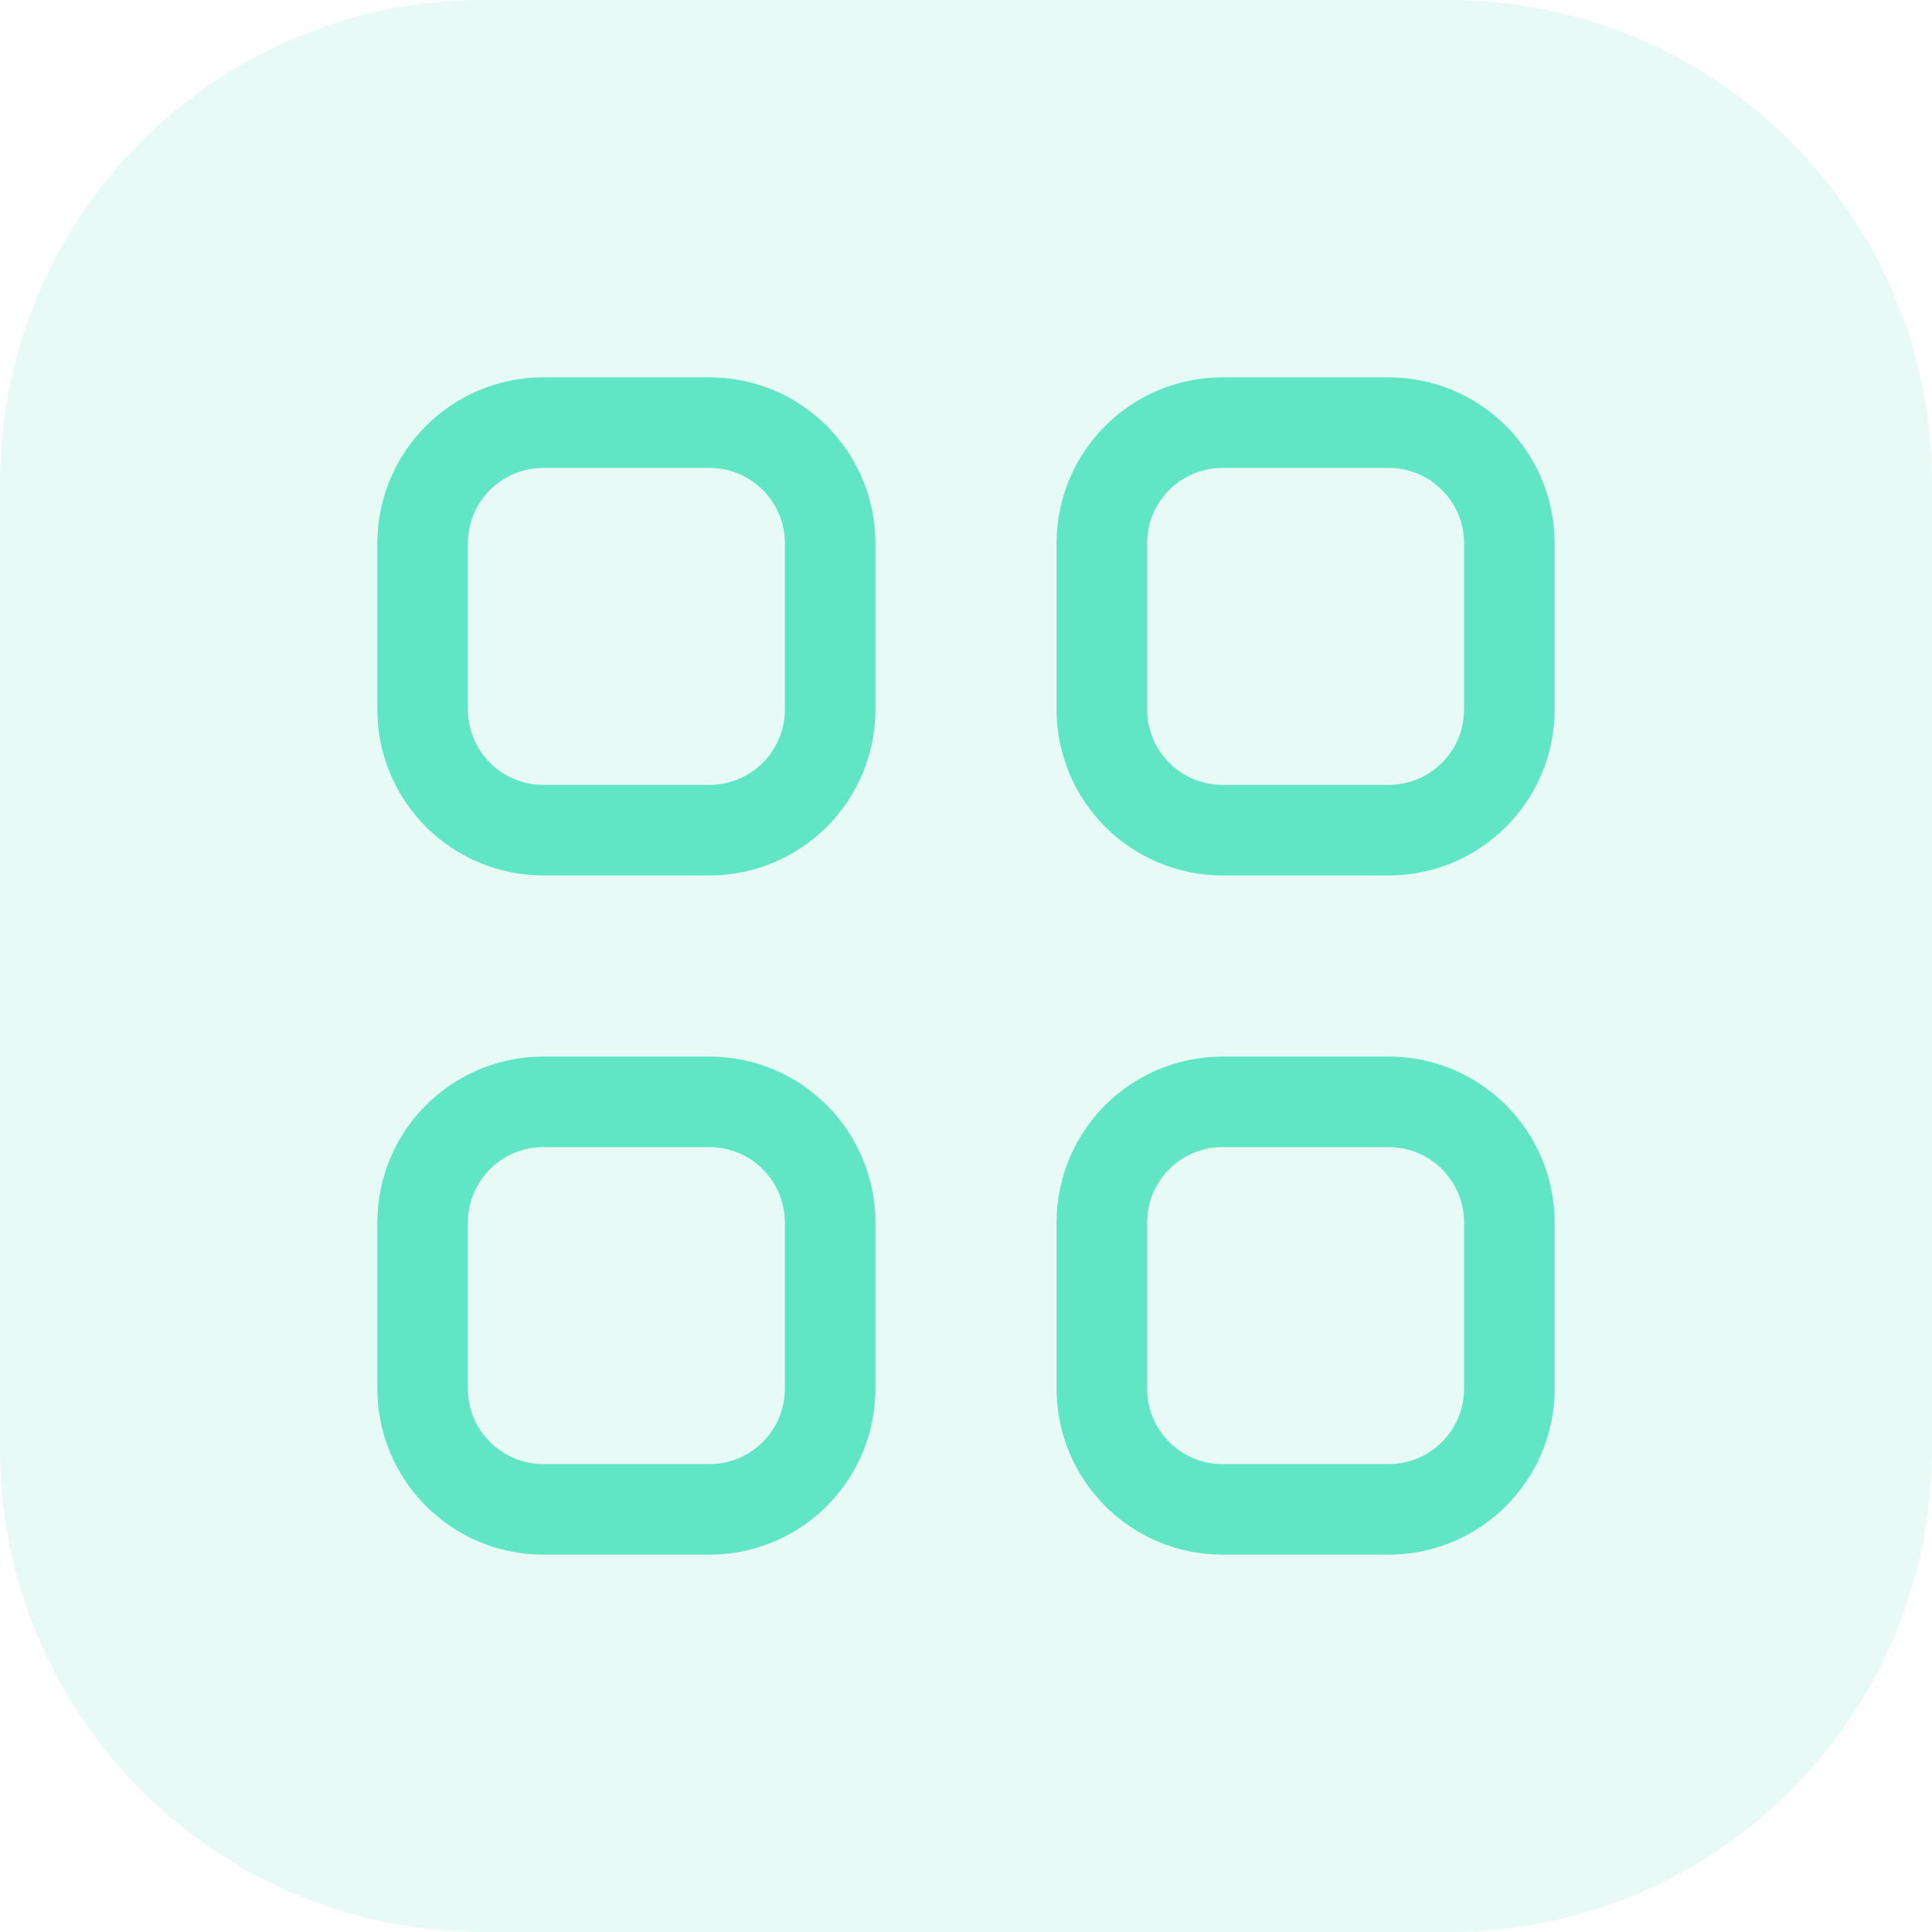
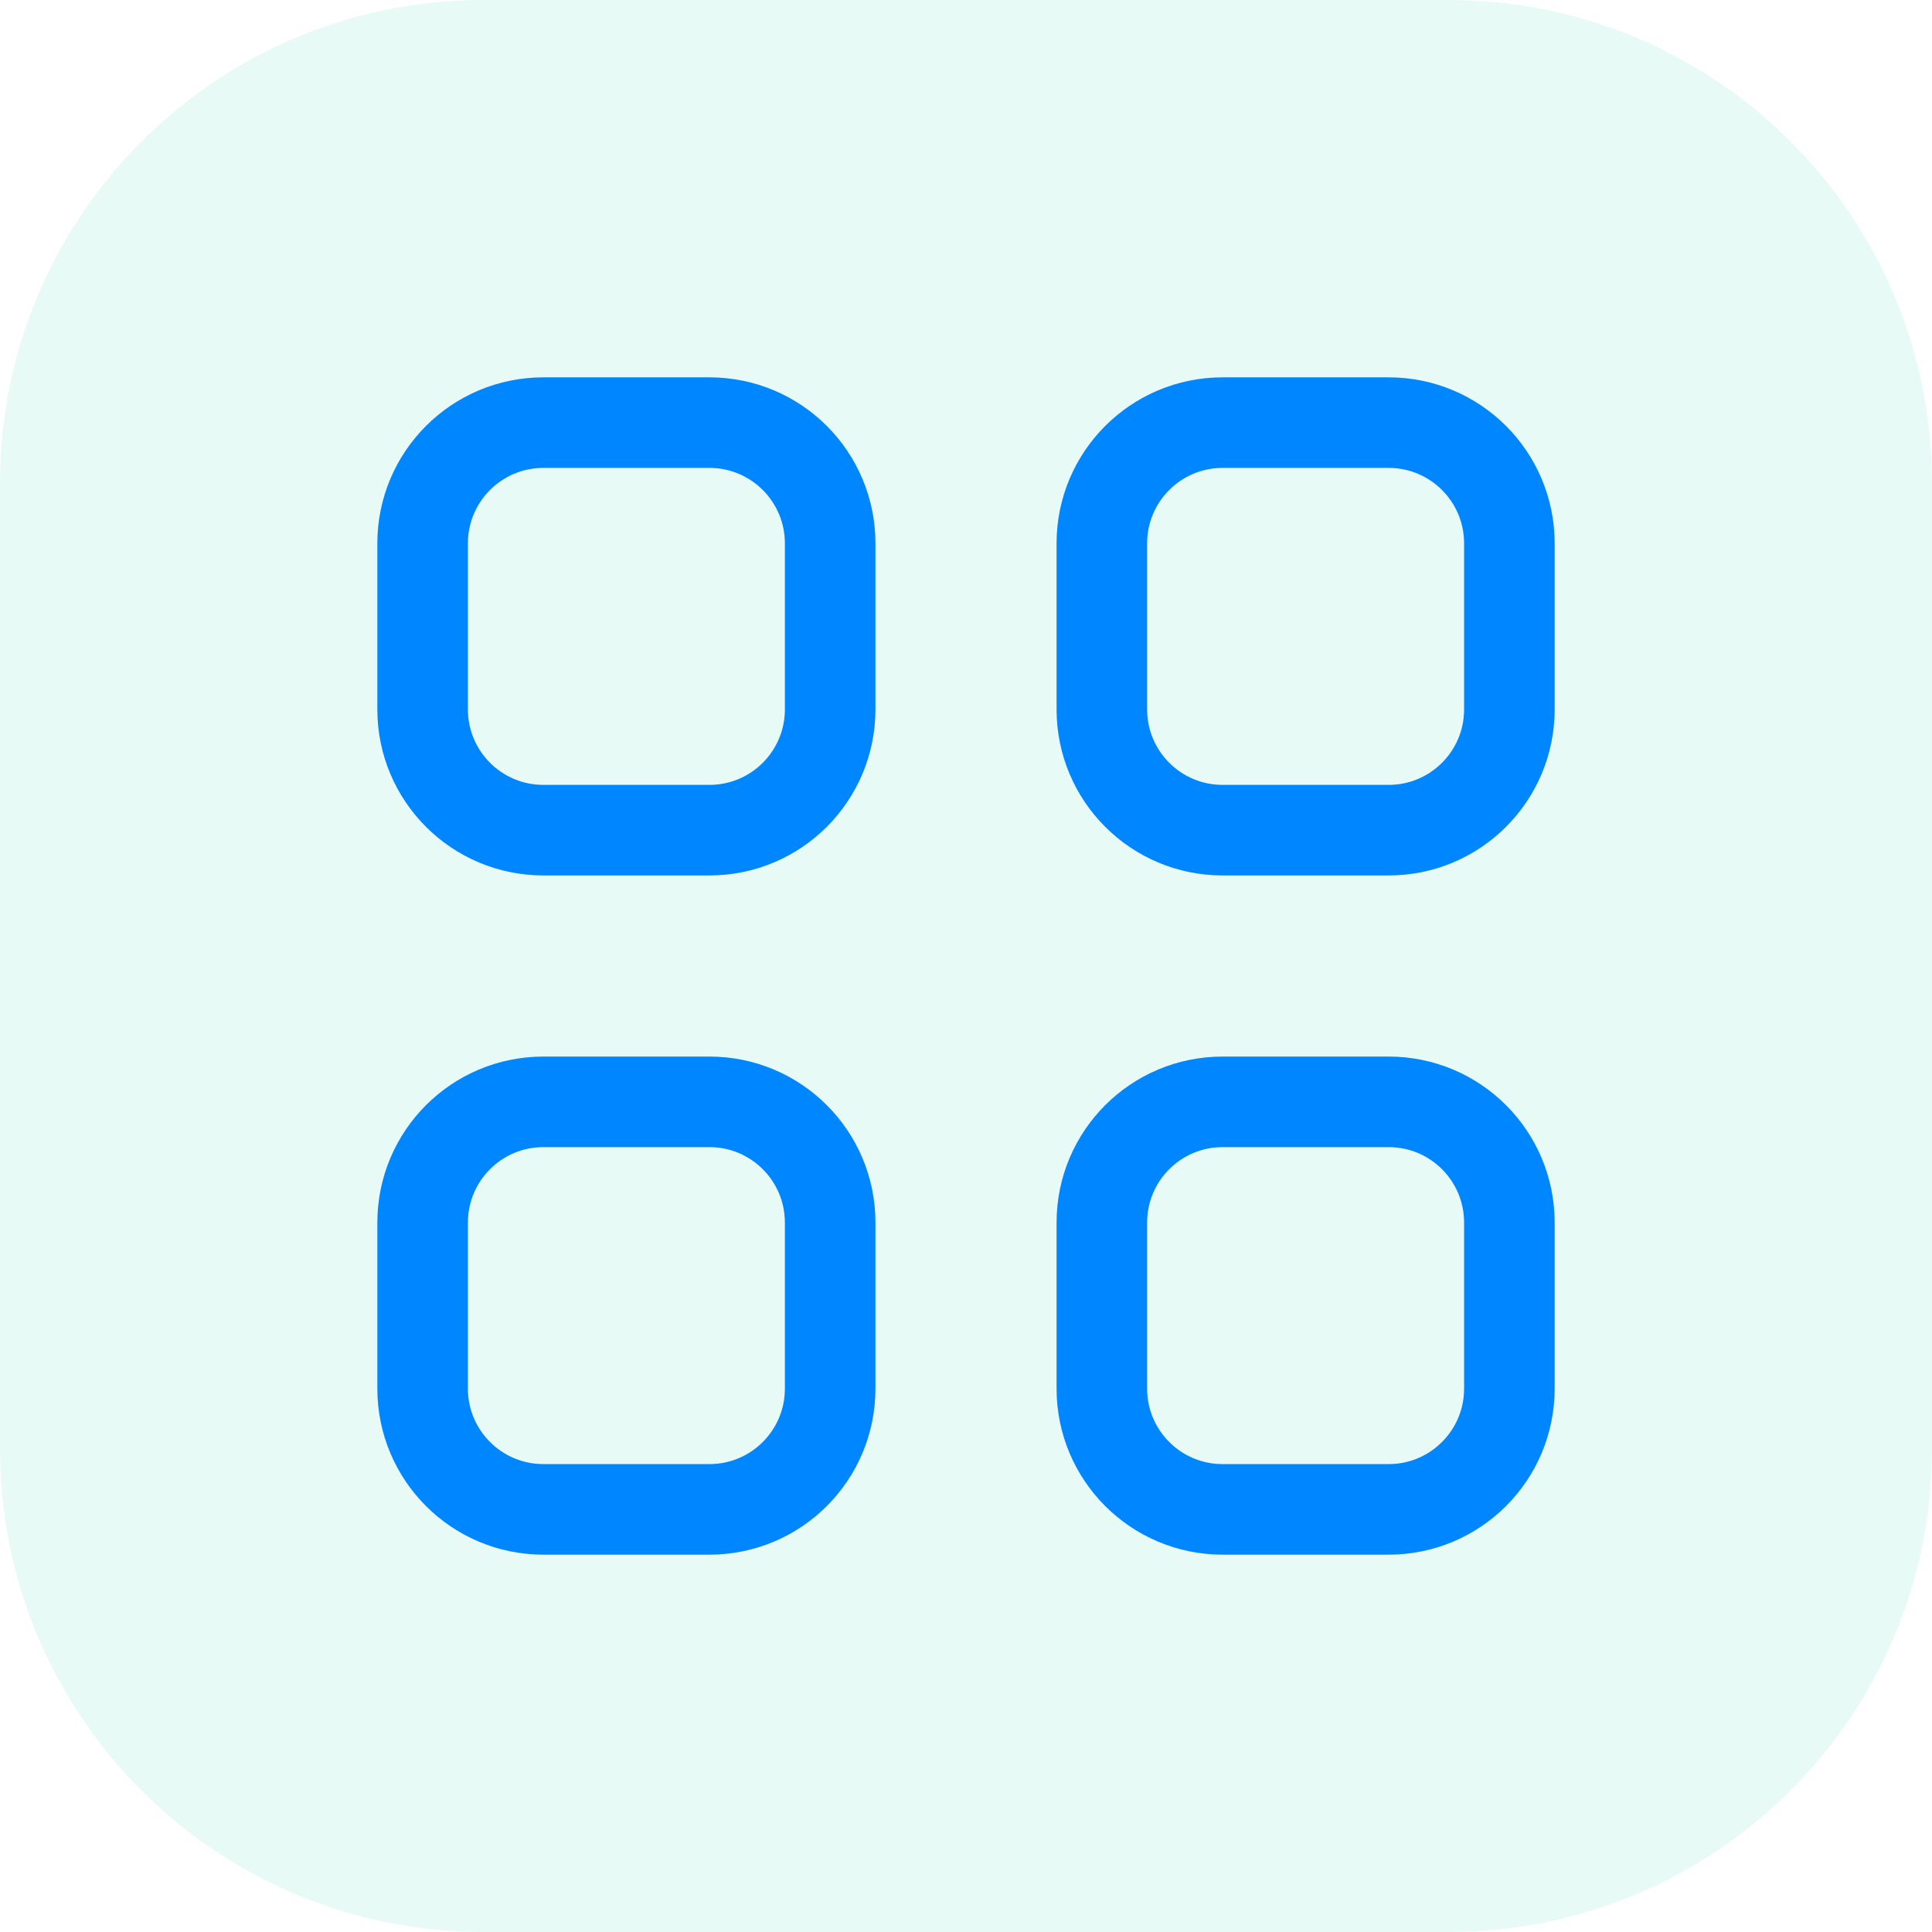
<svg xmlns="http://www.w3.org/2000/svg" width="32" height="32" viewBox="0 0 32 32" fill="none">
  <rect width="32" height="32" rx="8" fill="#64DDC0" fill-opacity="0.15" />
-   <path fill-rule="evenodd" clip-rule="evenodd" d="M11.75 13.75H9C7.895 13.75 7 12.855 7 11.75V9C7 7.895 7.895 7 9 7H11.75C12.855 7 13.75 7.895 13.75 9V11.75C13.75 12.855 12.855 13.75 11.75 13.75Z" stroke="#60E6C5" stroke-width="1.5" stroke-linecap="round" stroke-linejoin="round" />
-   <path fill-rule="evenodd" clip-rule="evenodd" d="M23 13.75H20.25C19.145 13.75 18.25 12.855 18.25 11.75V9C18.25 7.895 19.145 7 20.25 7H23C24.105 7 25 7.895 25 9V11.75C25 12.855 24.105 13.75 23 13.75Z" stroke="#60E6C5" stroke-width="1.5" stroke-linecap="round" stroke-linejoin="round" />
-   <path fill-rule="evenodd" clip-rule="evenodd" d="M11.75 25H9C7.895 25 7 24.105 7 23V20.25C7 19.145 7.895 18.25 9 18.25H11.75C12.855 18.25 13.75 19.145 13.75 20.25V23C13.75 24.105 12.855 25 11.75 25Z" stroke="#60E6C5" stroke-width="1.5" stroke-linecap="round" stroke-linejoin="round" />
-   <path fill-rule="evenodd" clip-rule="evenodd" d="M23 25H20.25C19.145 25 18.25 24.105 18.25 23V20.25C18.25 19.145 19.145 18.25 20.25 18.25H23C24.105 18.25 25 19.145 25 20.25V23C25 24.105 24.105 25 23 25Z" stroke="#60E6C5" stroke-width="1.5" stroke-linecap="round" stroke-linejoin="round" />
+   <path fill-rule="evenodd" clip-rule="evenodd" d="M11.75 13.75H9C7.895 13.75 7 12.855 7 11.75V9C7 7.895 7.895 7 9 7H11.75C12.855 7 13.75 7.895 13.75 9V11.75C13.75 12.855 12.855 13.75 11.75 13.75Z" stroke="#0086ff" stroke-width="1.5" stroke-linecap="round" stroke-linejoin="round" />
+   <path fill-rule="evenodd" clip-rule="evenodd" d="M23 13.75H20.25C19.145 13.75 18.25 12.855 18.25 11.75V9C18.25 7.895 19.145 7 20.25 7H23C24.105 7 25 7.895 25 9V11.75C25 12.855 24.105 13.75 23 13.75Z" stroke="#0086ff" stroke-width="1.5" stroke-linecap="round" stroke-linejoin="round" />
+   <path fill-rule="evenodd" clip-rule="evenodd" d="M11.75 25H9C7.895 25 7 24.105 7 23V20.25C7 19.145 7.895 18.25 9 18.25H11.75C12.855 18.25 13.75 19.145 13.75 20.25V23C13.75 24.105 12.855 25 11.75 25Z" stroke="#0086ff" stroke-width="1.5" stroke-linecap="round" stroke-linejoin="round" />
+   <path fill-rule="evenodd" clip-rule="evenodd" d="M23 25H20.25C19.145 25 18.25 24.105 18.25 23V20.25C18.25 19.145 19.145 18.25 20.25 18.25H23C24.105 18.25 25 19.145 25 20.25V23C25 24.105 24.105 25 23 25Z" stroke="#0086ff" stroke-width="1.5" stroke-linecap="round" stroke-linejoin="round" />
</svg>
